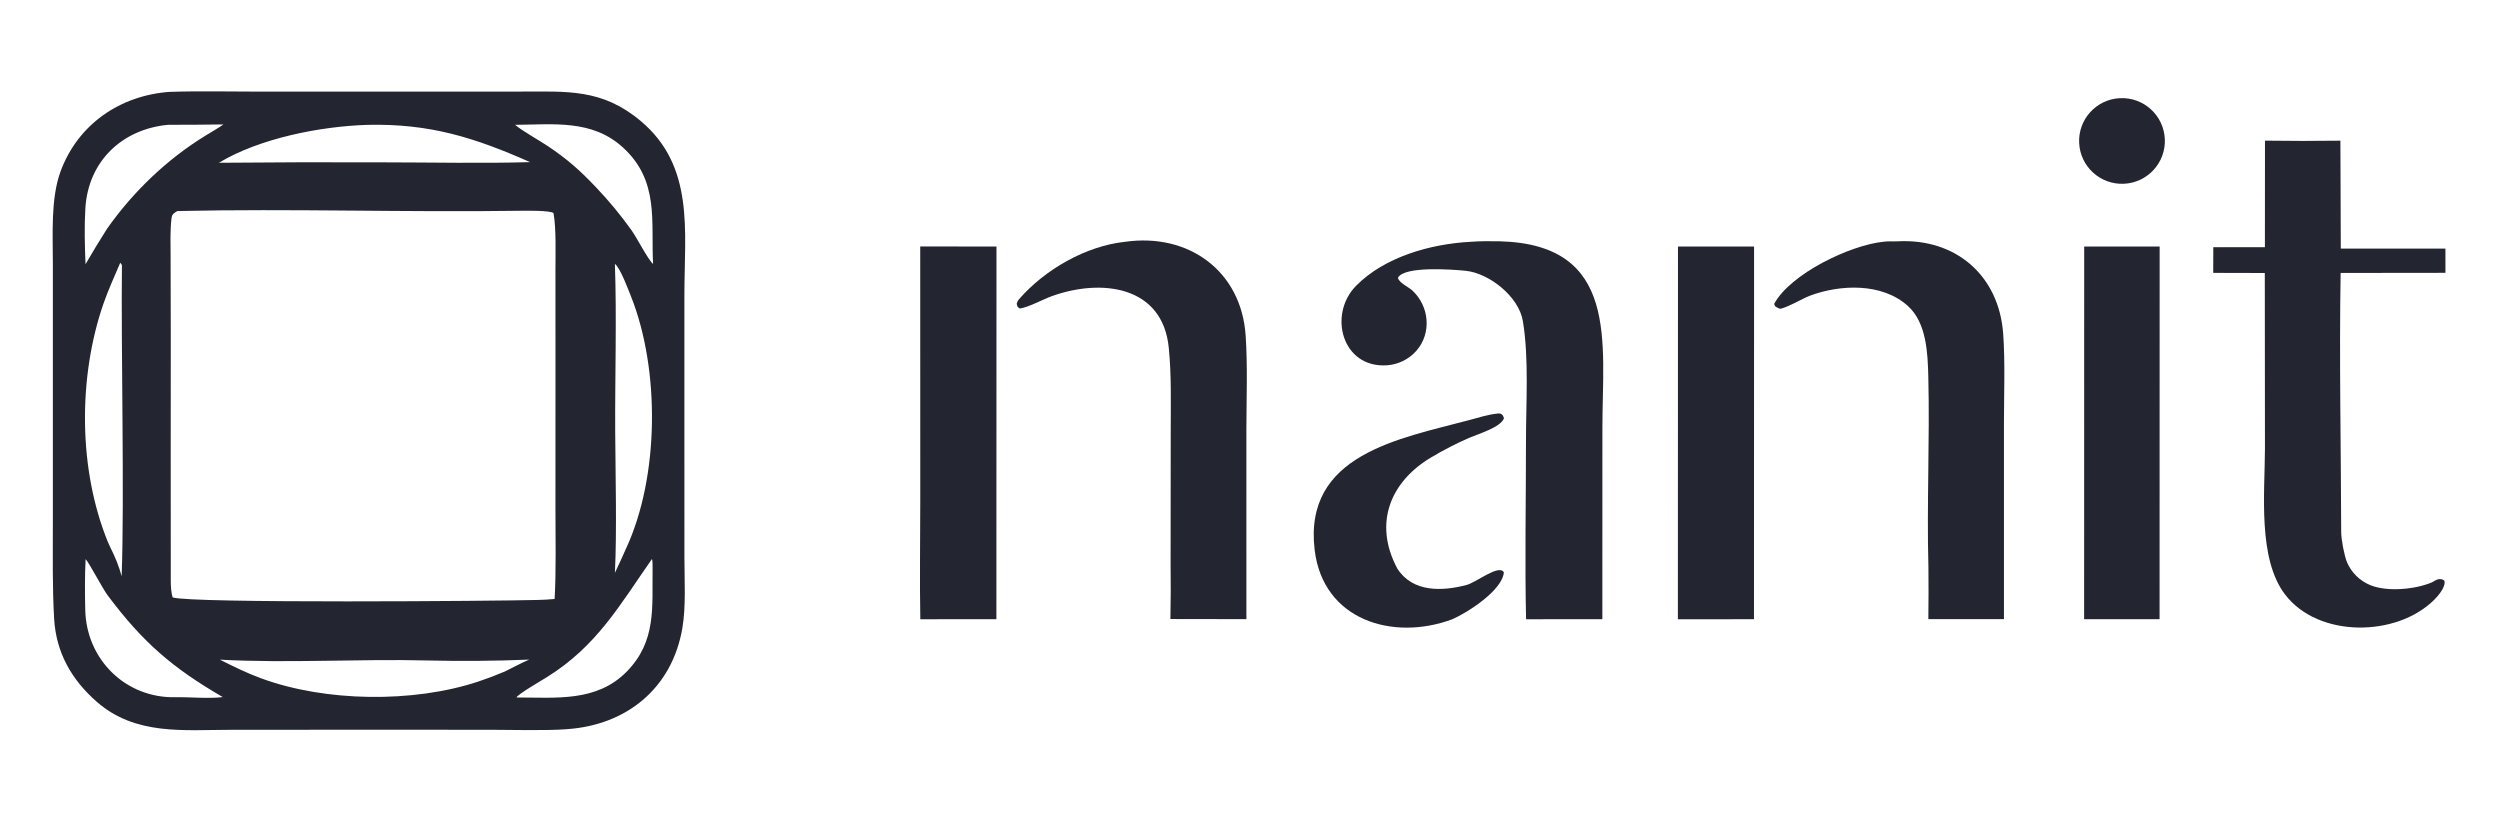
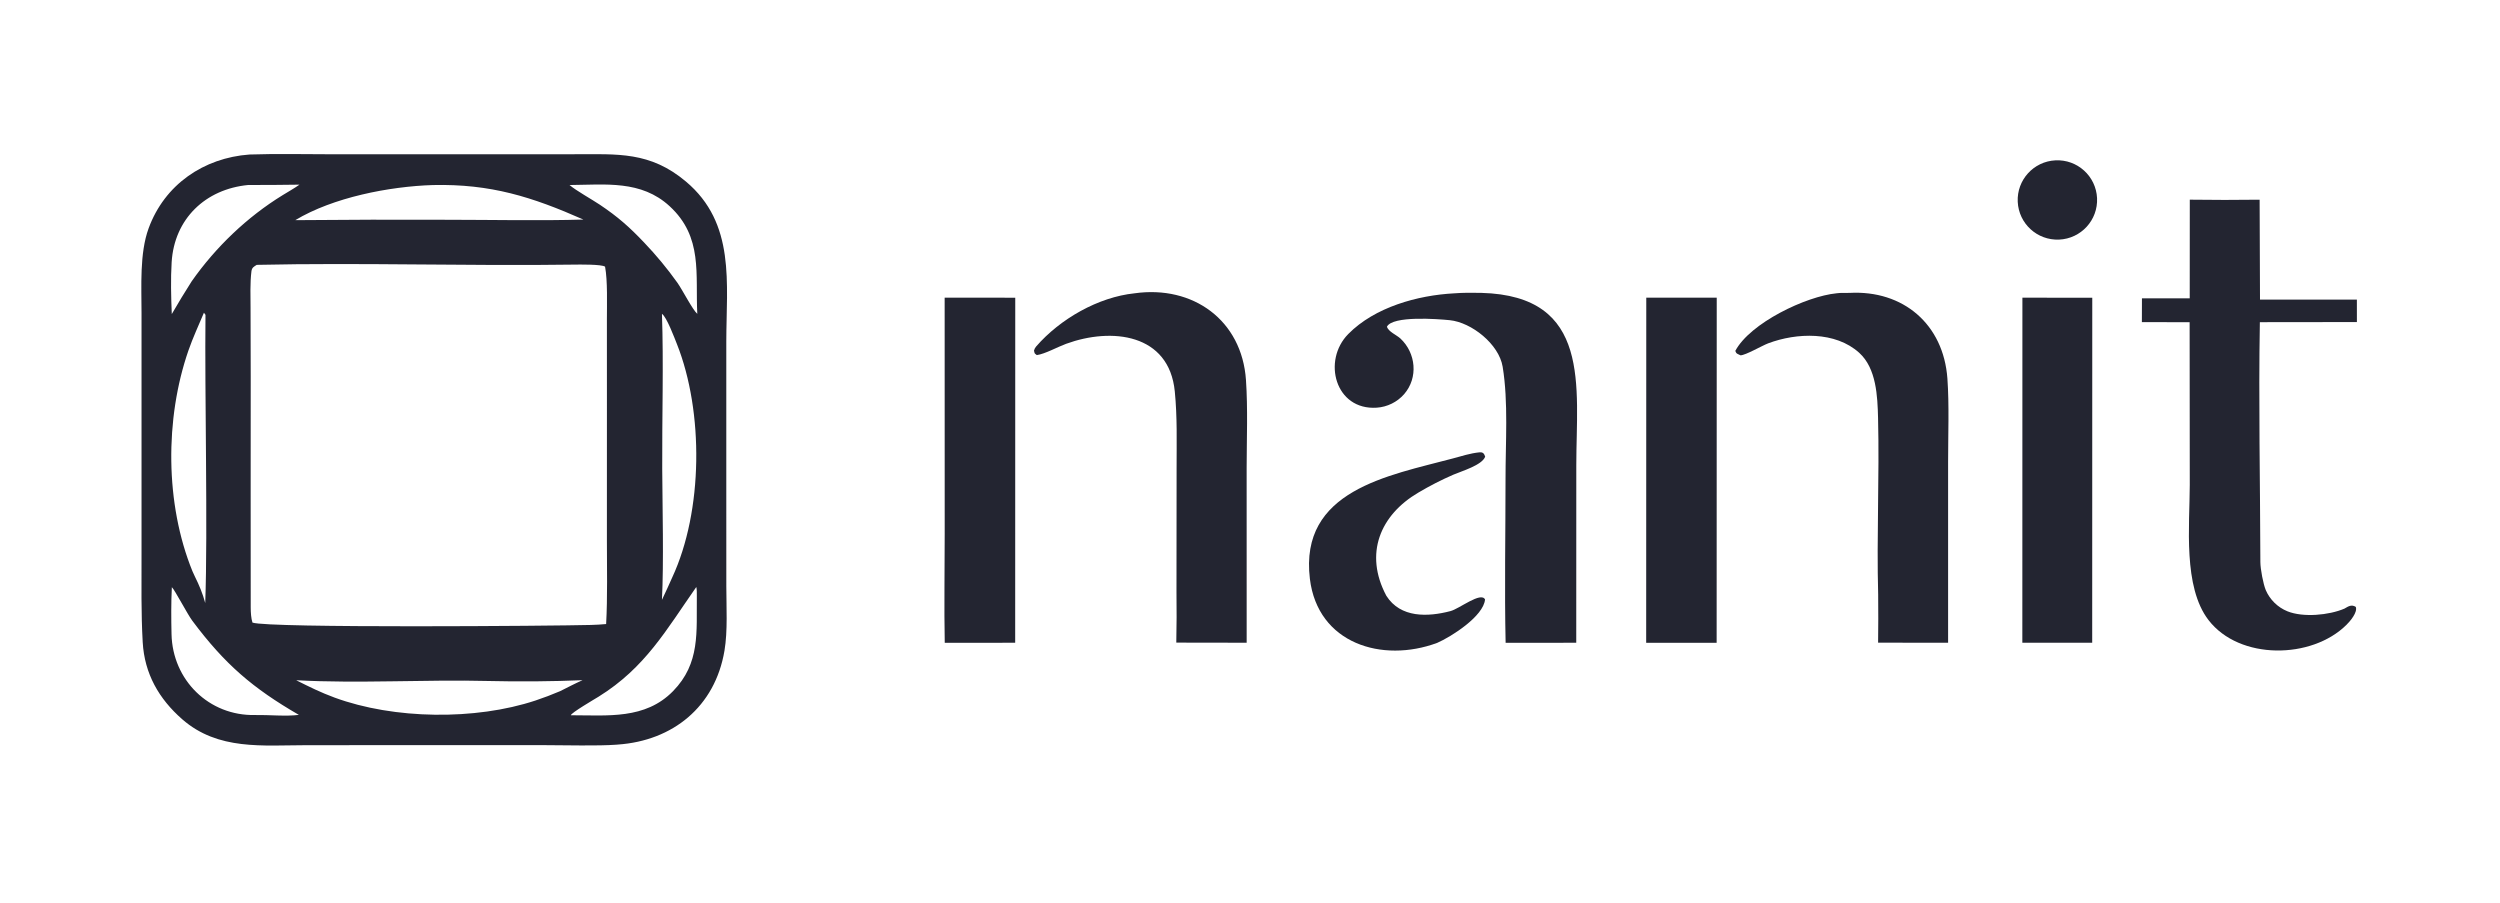
- <svg xmlns="http://www.w3.org/2000/svg" width="100" height="33" viewBox="37.5 14.5 100 33" fill="none">
+ <svg xmlns="http://www.w3.org/2000/svg" width="108" height="39" viewBox="33.5 11.5 108 39" fill="none">
  <path d="M47.9 18.165H54.582L58.311 18.163C60.187 18.163 61.581 18.039 63.131 19.342C65.284 21.149 64.879 23.73 64.876 26.258V32.406L64.877 36.828C64.878 37.702 64.941 38.762 64.797 39.611C64.386 42.041 62.556 43.499 60.195 43.665C60.176 43.667 60.158 43.668 60.139 43.67C59.305 43.731 57.946 43.692 57.078 43.691L51.407 43.69L46.756 43.692C44.849 43.694 42.922 43.926 41.374 42.574C40.361 41.688 39.742 40.6 39.665 39.245C39.593 37.976 39.614 36.715 39.614 35.445V25.02C39.614 23.872 39.526 22.442 39.919 21.367C40.609 19.475 42.299 18.319 44.279 18.175C45.43 18.135 46.74 18.165 47.9 18.165ZM40.924 36.866C40.89 37.544 40.895 38.233 40.91 38.894C40.953 40.881 42.528 42.435 44.525 42.389C45.093 42.377 45.857 42.456 46.411 42.383C44.42 41.229 43.218 40.203 41.808 38.316C41.592 38.026 41.047 36.977 40.924 36.866ZM63.58 36.858C62.281 38.713 61.38 40.341 59.36 41.596C59.197 41.697 58.167 42.297 58.161 42.399C59.757 42.4 61.371 42.586 62.572 41.361C63.76 40.15 63.583 38.794 63.603 37.245C63.604 37.153 63.606 36.938 63.58 36.858ZM58.666 40.884C57.363 40.939 55.916 40.952 54.609 40.919C51.878 40.849 49.011 41.036 46.295 40.886C46.867 41.173 47.353 41.415 47.954 41.636C50.521 42.58 54.035 42.623 56.631 41.763C56.993 41.642 57.349 41.507 57.7 41.357C58.01 41.202 58.352 41.022 58.666 40.884ZM58.294 22.931C53.742 22.998 49.139 22.84 44.591 22.942C44.473 23.018 44.383 23.054 44.362 23.221C44.3 23.717 44.322 24.303 44.324 24.803L44.331 27.776C44.334 31.097 44.322 34.425 44.331 37.746C44.331 37.937 44.346 38.22 44.407 38.396C45.094 38.642 57.471 38.541 59.025 38.498C59.245 38.489 59.466 38.483 59.685 38.459C59.749 37.31 59.718 35.967 59.718 34.804L59.719 28.796L59.718 25.308C59.718 24.655 59.753 23.623 59.639 23.021C59.502 22.913 58.508 22.928 58.294 22.931ZM42.31 25.009C42.082 25.551 41.832 26.089 41.64 26.642C40.62 29.585 40.63 33.269 41.813 36.175C41.844 36.251 41.879 36.326 41.916 36.4C42.107 36.785 42.253 37.132 42.366 37.55C42.482 34.367 42.338 28.498 42.377 25.101C42.352 25.066 42.329 25.034 42.31 25.009ZM62.096 25.058C62.172 27.166 62.097 29.613 62.108 31.748C62.117 33.427 62.179 35.774 62.096 37.414C62.242 37.098 62.404 36.765 62.54 36.446C63.877 33.57 63.901 29.285 62.745 26.368C62.643 26.113 62.3 25.191 62.096 25.058ZM46.438 19.477C45.699 19.488 44.959 19.493 44.22 19.492C42.377 19.669 41.029 20.953 40.915 22.829C40.87 23.555 40.891 24.338 40.921 25.068C41.197 24.59 41.484 24.118 41.781 23.652C42.818 22.174 44.182 20.868 45.717 19.927C45.947 19.786 46.222 19.63 46.438 19.477ZM58.106 19.493L58.117 19.503C58.362 19.718 59.101 20.134 59.412 20.343C60.193 20.867 60.692 21.308 61.329 21.98C61.848 22.523 62.328 23.103 62.764 23.715C62.974 24.011 63.424 24.89 63.623 25.059C63.534 23.348 63.877 21.741 62.427 20.407C61.197 19.276 59.665 19.479 58.106 19.493ZM52.204 19.494C50.319 19.552 47.884 20.029 46.256 21.011C48.452 20.99 50.647 20.984 52.842 20.994C54.735 20.995 56.827 21.041 58.703 20.985C56.483 20.004 54.698 19.438 52.204 19.494Z" fill="#232531" />
  <path d="M128.099 20.126C129.104 20.14 130.11 20.141 131.116 20.127L131.132 24.444L135.317 24.443L135.318 25.413L131.126 25.418C131.066 28.855 131.14 32.341 131.148 35.781C131.149 36.086 131.271 36.727 131.381 36.992C131.561 37.408 131.897 37.737 132.317 37.908C132.996 38.182 134.109 38.08 134.781 37.792C134.956 37.689 135.087 37.603 135.27 37.718C135.356 37.952 135.025 38.339 134.865 38.495C133.361 39.985 130.246 40.023 128.91 38.29C127.801 36.852 128.094 34.202 128.098 32.443L128.092 25.42L126.029 25.415L126.032 24.387L128.096 24.389L128.099 20.126Z" fill="#232531" />
  <path d="M96.323 24.172C96.703 24.143 97.108 24.143 97.489 24.152C102.277 24.276 101.598 28.209 101.596 31.598L101.594 39.267L98.543 39.27C98.491 36.99 98.539 34.515 98.539 32.219C98.536 30.631 98.665 28.871 98.415 27.344C98.255 26.367 97.073 25.428 96.129 25.332C95.609 25.28 93.668 25.13 93.416 25.612C93.472 25.825 93.836 25.974 93.996 26.122C94.669 26.748 94.777 27.817 94.157 28.529C93.856 28.872 93.43 29.081 92.975 29.112C91.181 29.23 90.611 27.077 91.747 25.928C92.892 24.769 94.735 24.256 96.323 24.172Z" fill="#232531" />
  <path d="M82.512 24.171C85.038 23.814 87.15 25.332 87.326 27.918C87.41 29.157 87.357 30.459 87.355 31.705L87.356 39.266L84.316 39.261C84.331 38.527 84.334 37.794 84.324 37.06L84.329 31.692C84.329 30.572 84.361 29.528 84.251 28.41C84.005 25.907 81.522 25.635 79.558 26.352C79.197 26.483 78.644 26.792 78.29 26.84C78.174 26.747 78.207 26.793 78.168 26.646C78.189 26.577 78.213 26.524 78.261 26.469C79.299 25.274 80.945 24.335 82.512 24.171Z" fill="#232531" />
  <path d="M112.841 24.17C113.02 24.142 113.221 24.162 113.397 24.153C115.717 24.026 117.459 25.506 117.628 27.854C117.709 28.992 117.658 30.284 117.658 31.462L117.658 39.266L114.634 39.264C114.643 38.573 114.644 37.882 114.637 37.191C114.567 34.667 114.695 32.085 114.632 29.556C114.609 28.619 114.56 27.412 113.818 26.741C112.787 25.807 111.116 25.87 109.885 26.332C109.613 26.436 108.911 26.846 108.691 26.85C108.52 26.762 108.522 26.799 108.465 26.659C109.107 25.452 111.52 24.299 112.841 24.17Z" fill="#232531" />
  <path d="M104.619 24.36L107.663 24.36L107.659 39.269L104.615 39.27L104.619 24.36Z" fill="#232531" />
  <path d="M74.309 24.359L77.359 24.361L77.356 39.267L74.313 39.27C74.282 37.733 74.312 36.088 74.311 34.542L74.309 24.359Z" fill="#232531" />
  <path d="M120.868 24.36L123.886 24.362L123.883 39.267L120.865 39.267L120.868 24.36Z" fill="#232531" />
  <path d="M97.418 31.04C97.575 31.029 97.615 31.102 97.66 31.227C97.528 31.595 96.648 31.85 96.278 32.009C95.761 32.234 95.259 32.492 94.775 32.779C93.124 33.746 92.421 35.419 93.39 37.238C94.004 38.203 95.184 38.156 96.161 37.899C96.551 37.797 97.475 37.048 97.654 37.396C97.589 38.123 96.19 39.011 95.585 39.273C93.212 40.153 90.427 39.307 90.087 36.506C89.624 32.679 93.481 32.047 96.256 31.307C96.642 31.205 97.012 31.08 97.418 31.04Z" fill="#232531" />
  <path d="M122.292 18.427C123.241 18.378 124.048 19.11 124.093 20.059C124.137 21.008 123.401 21.811 122.451 21.851C121.507 21.89 120.71 21.161 120.666 20.218C120.622 19.276 121.349 18.475 122.292 18.427Z" fill="#232531" />
</svg>
